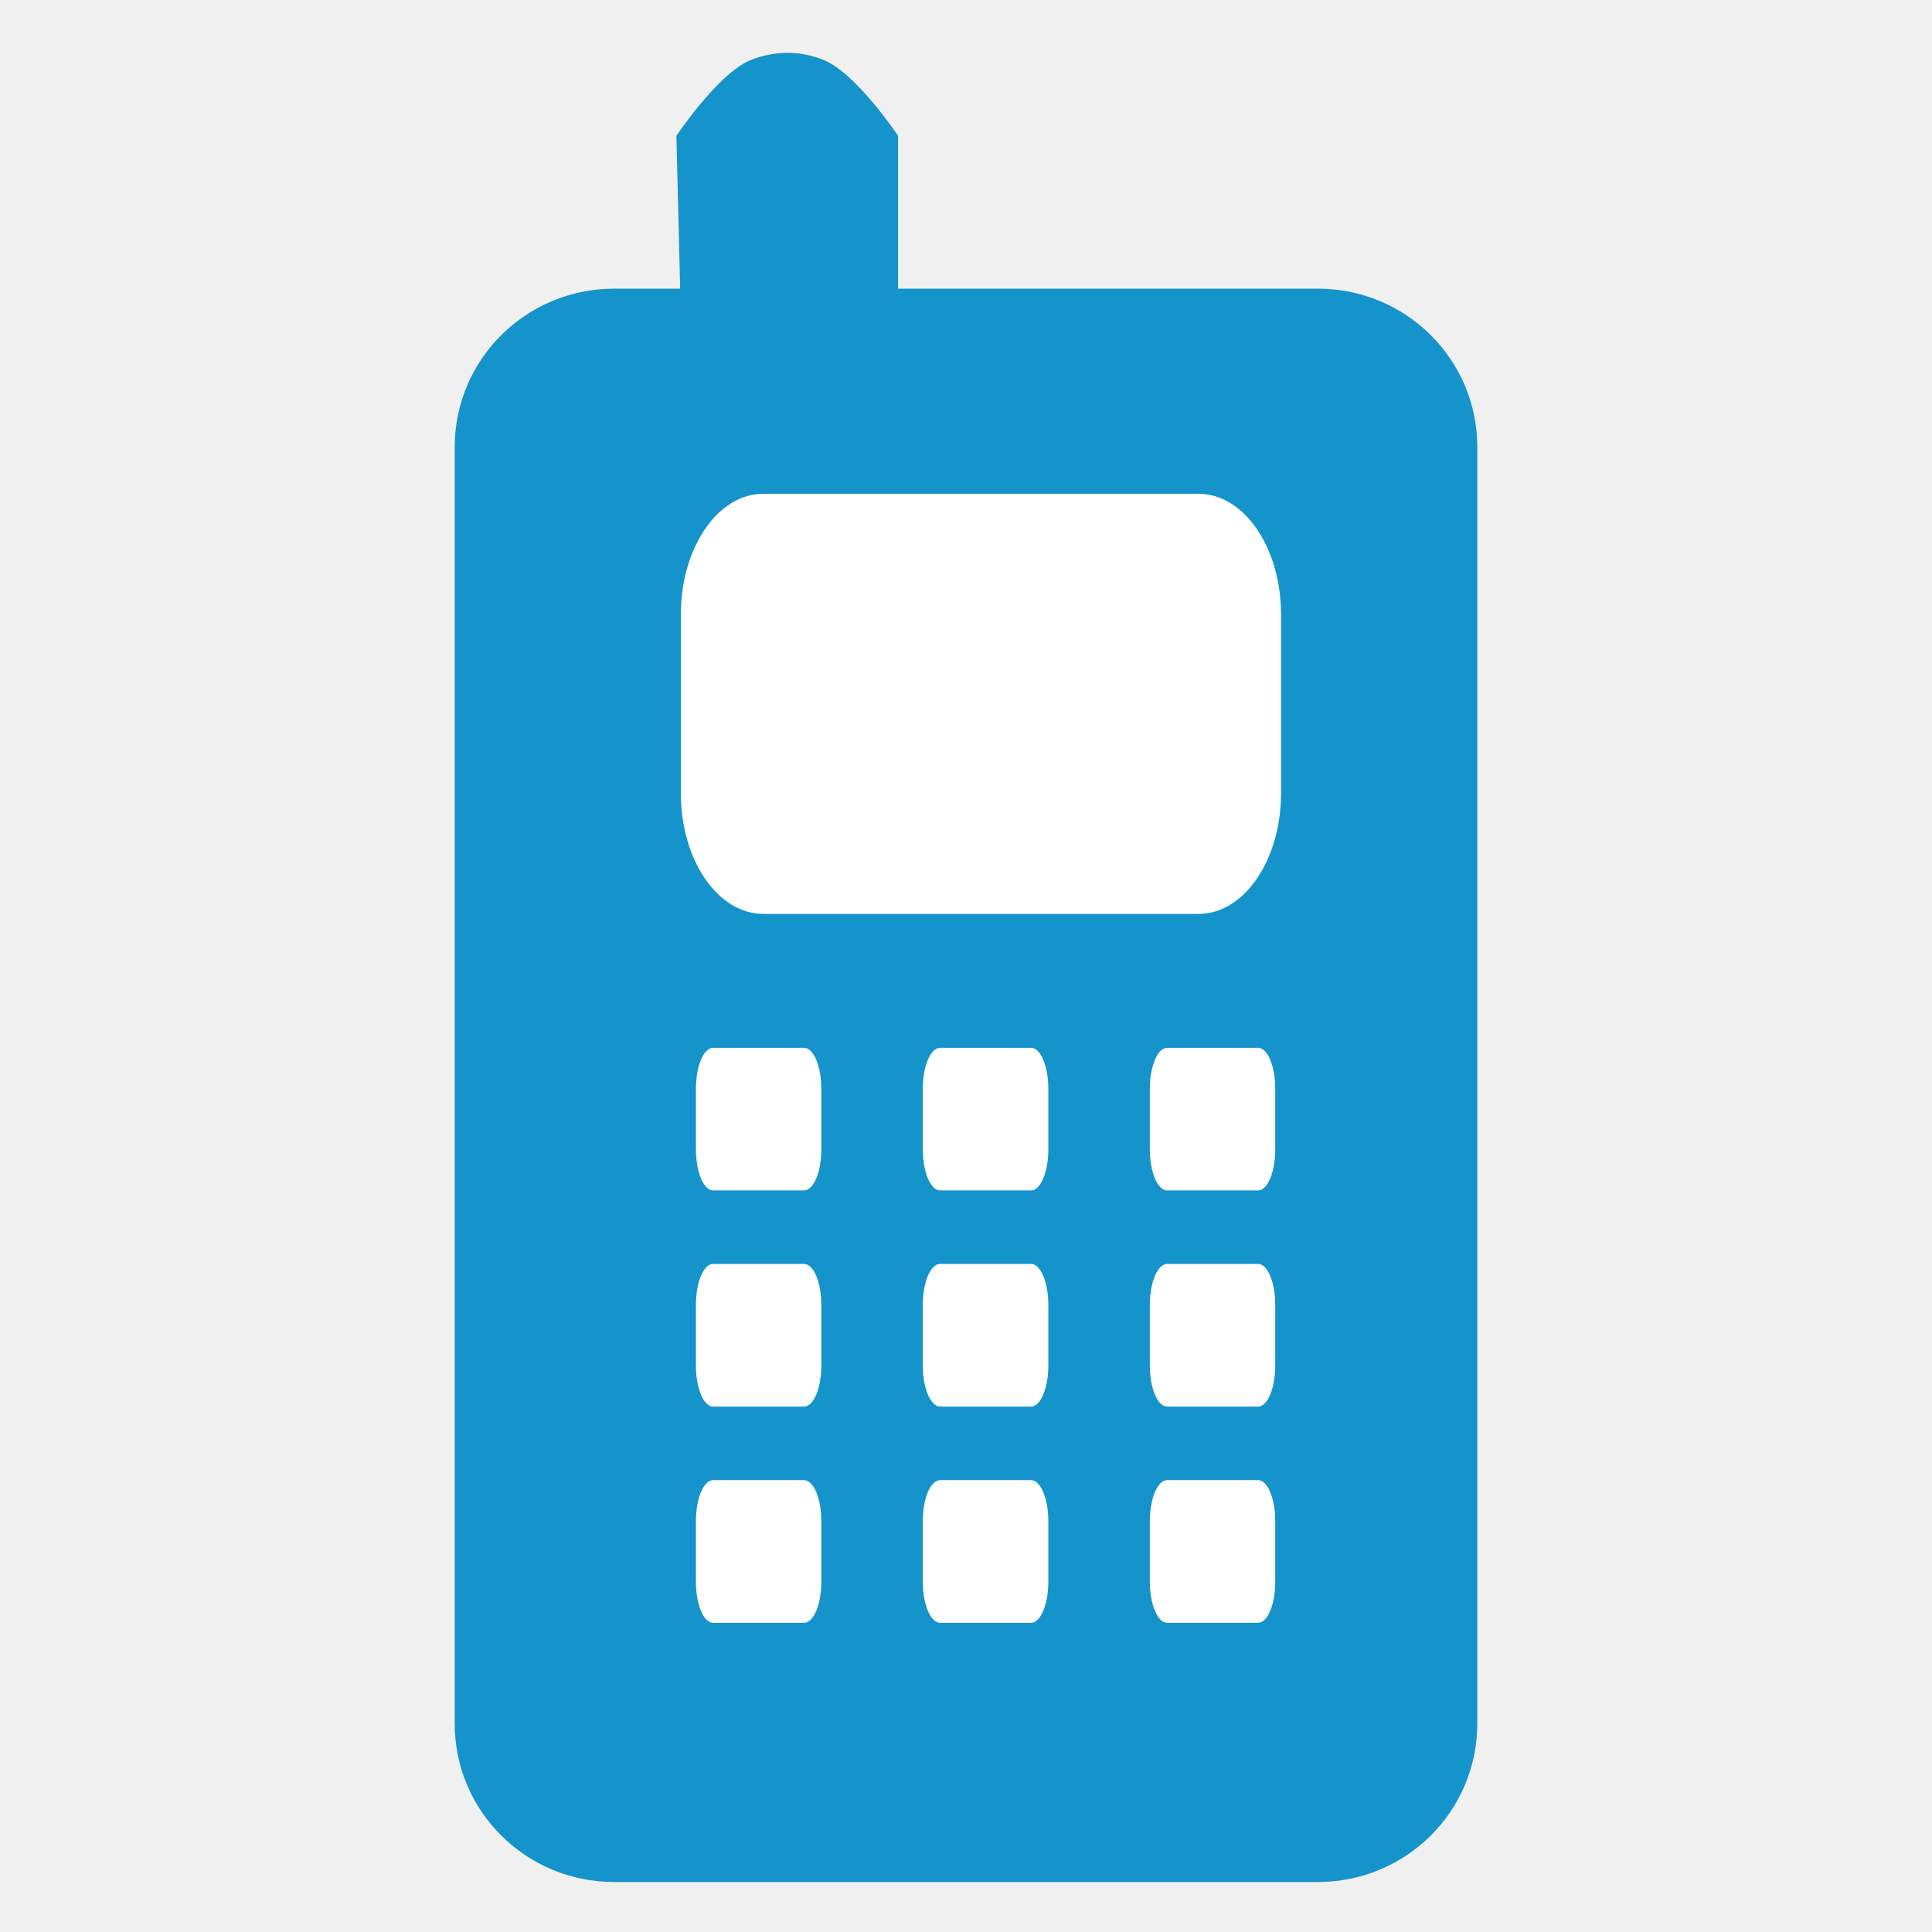
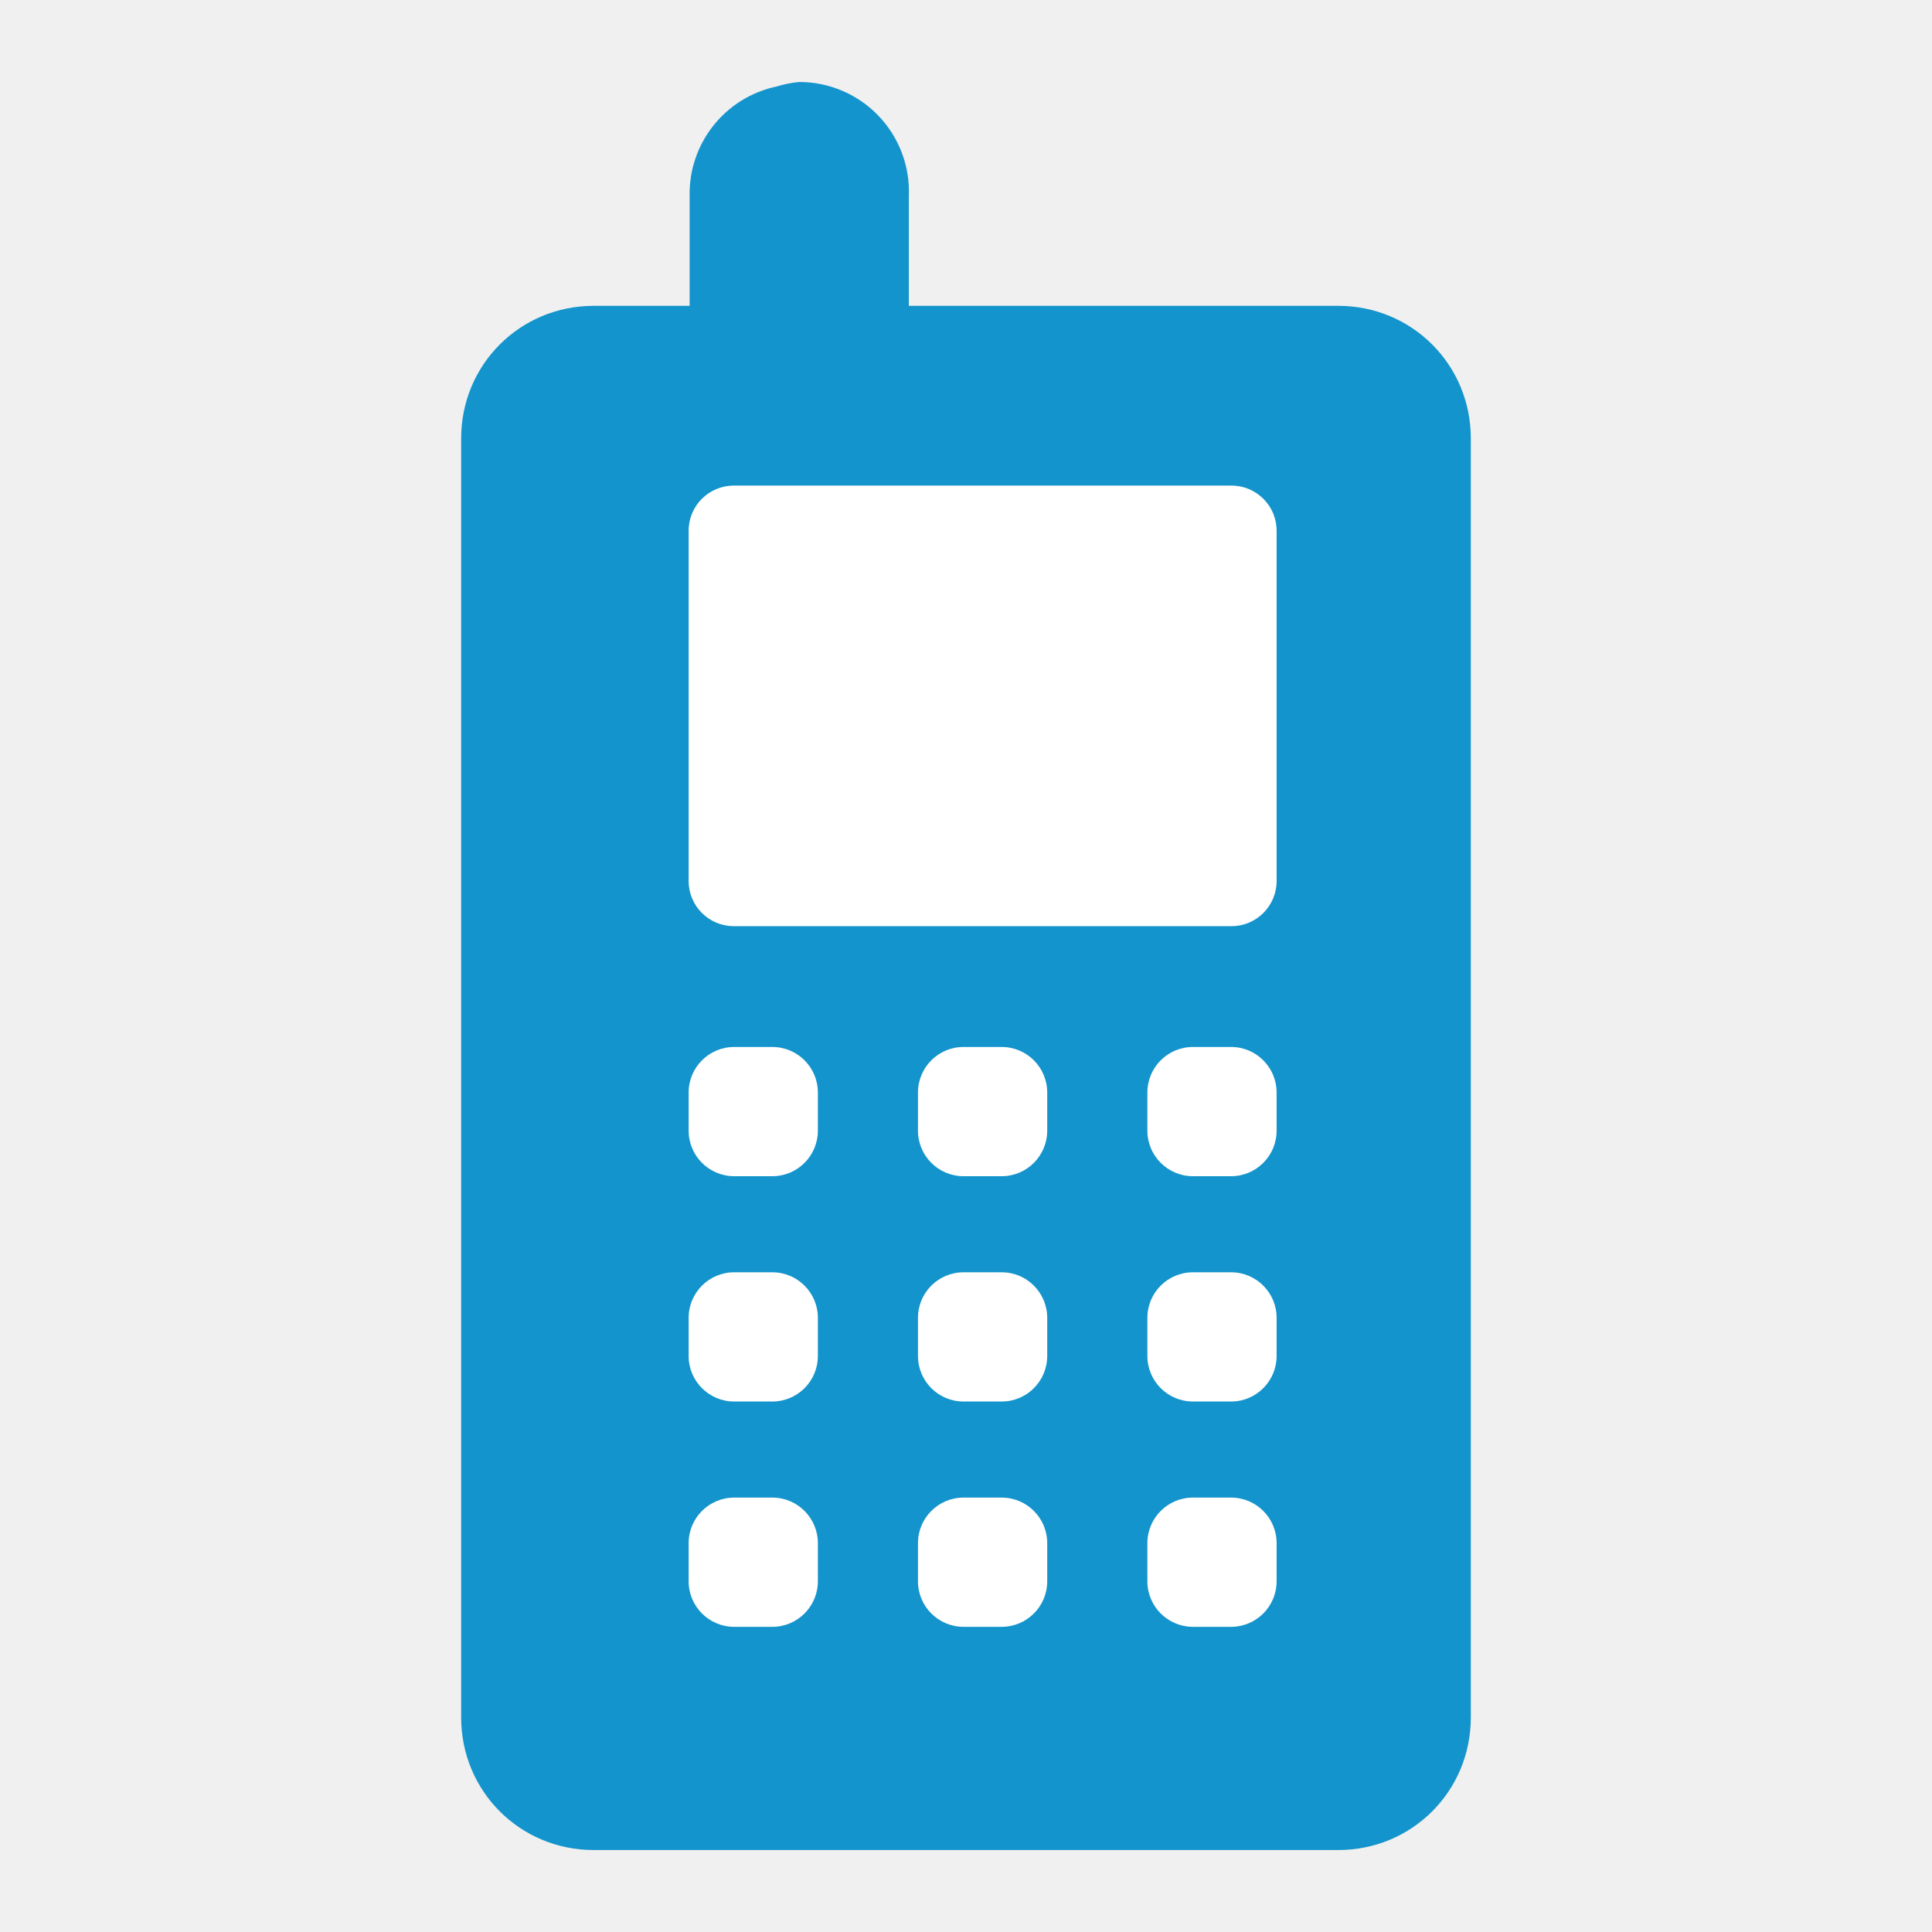
- <svg xmlns="http://www.w3.org/2000/svg" id="svg4056" version="1.1" width="64" height="64" xml:space="preserve">
+ <svg xmlns="http://www.w3.org/2000/svg" id="svg4056" version="1.1" width="48" height="48" xml:space="preserve">
  <defs id="defs4060" />
-   <g id="g4064" transform="matrix(1.25,0,0,-1.25,0,64)">
-     <path style="fill:#1593cb;fill-opacity:1;fill-rule:nonzero;stroke:none" d="m 20.875,49.8 c -0.34,0 -0.7,-0.073 -1,-0.2 -0.86,-0.363 -1.95,-2 -1.95,-2 l 0.1,-4.05 -1.75,0 c -2.328,0 -4.225,-1.868 -4.225,-4.2 l 0,-33.825 c 0,-2.332 1.897,-4.2 4.225,-4.2 l 18.65,0 c 2.332,0 4.225,1.868 4.225,4.2 l 0,33.825 c 0,2.332 -1.893,4.2 -4.225,4.2 l -11.125,0 0,4.05 c 0,0 -1.091,1.637 -1.95,2 -0.301,0.127 -0.635,0.2 -0.975,0.2 z" id="path4068" />
-     <path id="path4072" style="fill:#ffffff;fill-opacity:1;fill-rule:nonzero;stroke:none" d="m 20.229,38.114 11.534,0 c 1.21,0 2.186,-1.429 2.186,-3.204 l 0,-4.728 c 0,-1.774 -0.976,-3.201 -2.186,-3.201 l -11.534,0 c -1.21,0 -2.186,1.427 -2.186,3.201 l 0,4.728 c 0,1.775 0.976,3.204 2.186,3.204 z" />
-     <path id="path4074" style="fill:#ffffff;fill-opacity:1;fill-rule:nonzero;stroke:none" d="m 24.914,23.432 2.409,0 c 0.252,0 0.459,-0.483 0.459,-1.086 l 0,-1.608 c 0,-0.599 -0.206,-1.086 -0.459,-1.086 l -2.409,0 c -0.252,0 -0.459,0.487 -0.459,1.086 l 0,1.608 c 0,0.603 0.206,1.086 0.459,1.086 z" />
-     <path id="path4076" style="fill:#ffffff;fill-opacity:1;fill-rule:nonzero;stroke:none" d="m 18.899,23.432 2.408,0 c 0.253,0 0.459,-0.483 0.459,-1.086 l 0,-1.608 c 0,-0.599 -0.205,-1.086 -0.459,-1.086 l -2.408,0 c -0.253,0 -0.456,0.487 -0.456,1.086 l 0,1.608 c 0,0.603 0.202,1.086 0.456,1.086 z" />
-     <path id="path4078" style="fill:#ffffff;fill-opacity:1;fill-rule:nonzero;stroke:none" d="m 30.931,23.432 2.409,0 c 0.252,0 0.455,-0.483 0.455,-1.086 l 0,-1.608 c 0,-0.599 -0.202,-1.086 -0.455,-1.086 l -2.409,0 c -0.252,0 -0.459,0.487 -0.459,1.086 l 0,1.608 c 0,0.603 0.206,1.086 0.459,1.086 z" />
-     <path id="path4080" style="fill:#ffffff;fill-opacity:1;fill-rule:nonzero;stroke:none" d="m 24.914,17.705 2.409,0 c 0.252,0 0.459,-0.483 0.459,-1.087 l 0,-1.607 c 0,-0.603 -0.206,-1.087 -0.459,-1.087 l -2.409,0 c -0.252,0 -0.459,0.484 -0.459,1.087 l 0,1.607 c 0,0.604 0.206,1.087 0.459,1.087 z" />
-     <path id="path4082" style="fill:#ffffff;fill-opacity:1;fill-rule:nonzero;stroke:none" d="m 18.899,17.705 2.408,0 c 0.253,0 0.459,-0.483 0.459,-1.087 l 0,-1.607 c 0,-0.603 -0.205,-1.087 -0.459,-1.087 l -2.408,0 c -0.253,0 -0.456,0.484 -0.456,1.087 l 0,1.607 c 0,0.604 0.202,1.087 0.456,1.087 z" />
-     <path id="path4084" style="fill:#ffffff;fill-opacity:1;fill-rule:nonzero;stroke:none" d="m 30.931,17.705 2.409,0 c 0.252,0 0.455,-0.483 0.455,-1.087 l 0,-1.607 c 0,-0.603 -0.202,-1.087 -0.455,-1.087 l -2.409,0 c -0.252,0 -0.459,0.484 -0.459,1.087 l 0,1.607 c 0,0.604 0.206,1.087 0.459,1.087 z" />
-     <path id="path4086" style="fill:#ffffff;fill-opacity:1;fill-rule:nonzero;stroke:none" d="m 24.914,11.975 2.409,0 c 0.252,0 0.459,-0.483 0.459,-1.087 l 0,-1.607 c 0,-0.6 -0.206,-1.087 -0.459,-1.087 l -2.409,0 c -0.252,0 -0.459,0.487 -0.459,1.087 l 0,1.607 c 0,0.604 0.206,1.087 0.459,1.087 z" />
-     <path id="path4088" style="fill:#ffffff;fill-opacity:1;fill-rule:nonzero;stroke:none" d="m 18.899,11.975 2.408,0 c 0.253,0 0.459,-0.483 0.459,-1.087 l 0,-1.607 c 0,-0.6 -0.205,-1.087 -0.459,-1.087 l -2.408,0 c -0.253,0 -0.456,0.487 -0.456,1.087 l 0,1.607 c 0,0.604 0.202,1.087 0.456,1.087 z" />
-     <path id="path4090" style="fill:#ffffff;fill-opacity:1;fill-rule:nonzero;stroke:none" d="m 30.931,11.975 2.409,0 c 0.252,0 0.455,-0.483 0.455,-1.087 l 0,-1.607 c 0,-0.6 -0.202,-1.087 -0.455,-1.087 l -2.409,0 c -0.252,0 -0.459,0.487 -0.459,1.087 l 0,1.607 c 0,0.604 0.206,1.087 0.459,1.087 z" />
+   <g id="g4064" transform="matrix(1.25,0,0,-1.25,0,48)">
+     <g id="g3128" transform="matrix(1.16227,0,0,-1.16227,-716.5264,238.7055)">
+       <path id="rect5764" d="m 630.157,173.742 a 1.875,1.875 0 0 0 -0.391,0.078 1.875,1.875 0 0 0 -1.484,1.875 l 0,1.875 -1.641,0 c -1.259,1.2e-4 -2.266,1.006 -2.266,2.266 l 0,21.875 c 0,1.259 1.006,2.266 2.266,2.266 l 12.734,0 c 1.259,0 2.266,-1.006 2.266,-2.266 l 0,-21.875 c 0,-1.259 -1.006,-2.266 -2.266,-2.266 l -7.344,0 0,-1.875 a 1.875,1.875 0 0 0 -1.875,-1.953 z" style="color:#000000;fill:#1494cc;fill-opacity:1;stroke:none;stroke-width:4.9;marker:none;visibility:visible;display:inline;overflow:visible;enable-background:accumulate" />
+       <rect ry="0.779" rx="0.779" y="190.244" x="628.265" height="2.21" width="2.21" id="rect5766" style="color:#000000;fill:#ffffff;fill-opacity:1;stroke:none;stroke-width:4.9;marker:none;visibility:visible;display:inline;overflow:visible;enable-background:accumulate" />
+       <rect style="color:#000000;fill:#ffffff;fill-opacity:1;stroke:none;stroke-width:4.9;marker:none;visibility:visible;display:inline;overflow:visible;enable-background:accumulate" id="rect5768" width="2.21" height="2.21" x="632.187" y="190.244" rx="0.779" ry="0.779" />
+       <rect ry="0.779" rx="0.779" y="190.244" x="636.11" height="2.21" width="2.21" id="rect5770" style="color:#000000;fill:#ffffff;fill-opacity:1;stroke:none;stroke-width:4.9;marker:none;visibility:visible;display:inline;overflow:visible;enable-background:accumulate" />
+       <rect style="color:#000000;fill:#ffffff;fill-opacity:1;stroke:none;stroke-width:4.9;marker:none;visibility:visible;display:inline;overflow:visible;enable-background:accumulate" id="rect5772" width="2.21" height="2.21" x="628.265" y="194.097" rx="0.779" ry="0.779" />
+       <rect ry="0.779" rx="0.779" y="194.097" x="632.187" height="2.21" width="2.21" id="rect5774" style="color:#000000;fill:#ffffff;fill-opacity:1;stroke:none;stroke-width:4.9;marker:none;visibility:visible;display:inline;overflow:visible;enable-background:accumulate" />
+       <rect style="color:#000000;fill:#ffffff;fill-opacity:1;stroke:none;stroke-width:4.9;marker:none;visibility:visible;display:inline;overflow:visible;enable-background:accumulate" id="rect5776" width="2.21" height="2.21" x="636.11" y="194.097" rx="0.779" ry="0.779" />
+       <rect ry="0.779" rx="0.779" y="197.95" x="628.265" height="2.21" width="2.21" id="rect5778" style="color:#000000;fill:#ffffff;fill-opacity:1;stroke:none;stroke-width:4.9;marker:none;visibility:visible;display:inline;overflow:visible;enable-background:accumulate" />
+       <rect style="color:#000000;fill:#ffffff;fill-opacity:1;stroke:none;stroke-width:4.9;marker:none;visibility:visible;display:inline;overflow:visible;enable-background:accumulate" id="rect5780" width="2.21" height="2.21" x="632.187" y="197.95" rx="0.779" ry="0.779" />
+       <rect ry="0.779" rx="0.779" y="197.95" x="636.11" height="2.21" width="2.21" id="rect5782" style="color:#000000;fill:#ffffff;fill-opacity:1;stroke:none;stroke-width:4.9;marker:none;visibility:visible;display:inline;overflow:visible;enable-background:accumulate" />
+       <rect ry="0.772" rx="0.772" y="180.644" x="628.265" height="7.534" width="10.055" id="rect5784" style="color:#000000;fill:#ffffff;fill-opacity:1;stroke:none;stroke-width:4.9;marker:none;visibility:visible;display:inline;overflow:visible;enable-background:accumulate" />
+     </g>
  </g>
</svg>
